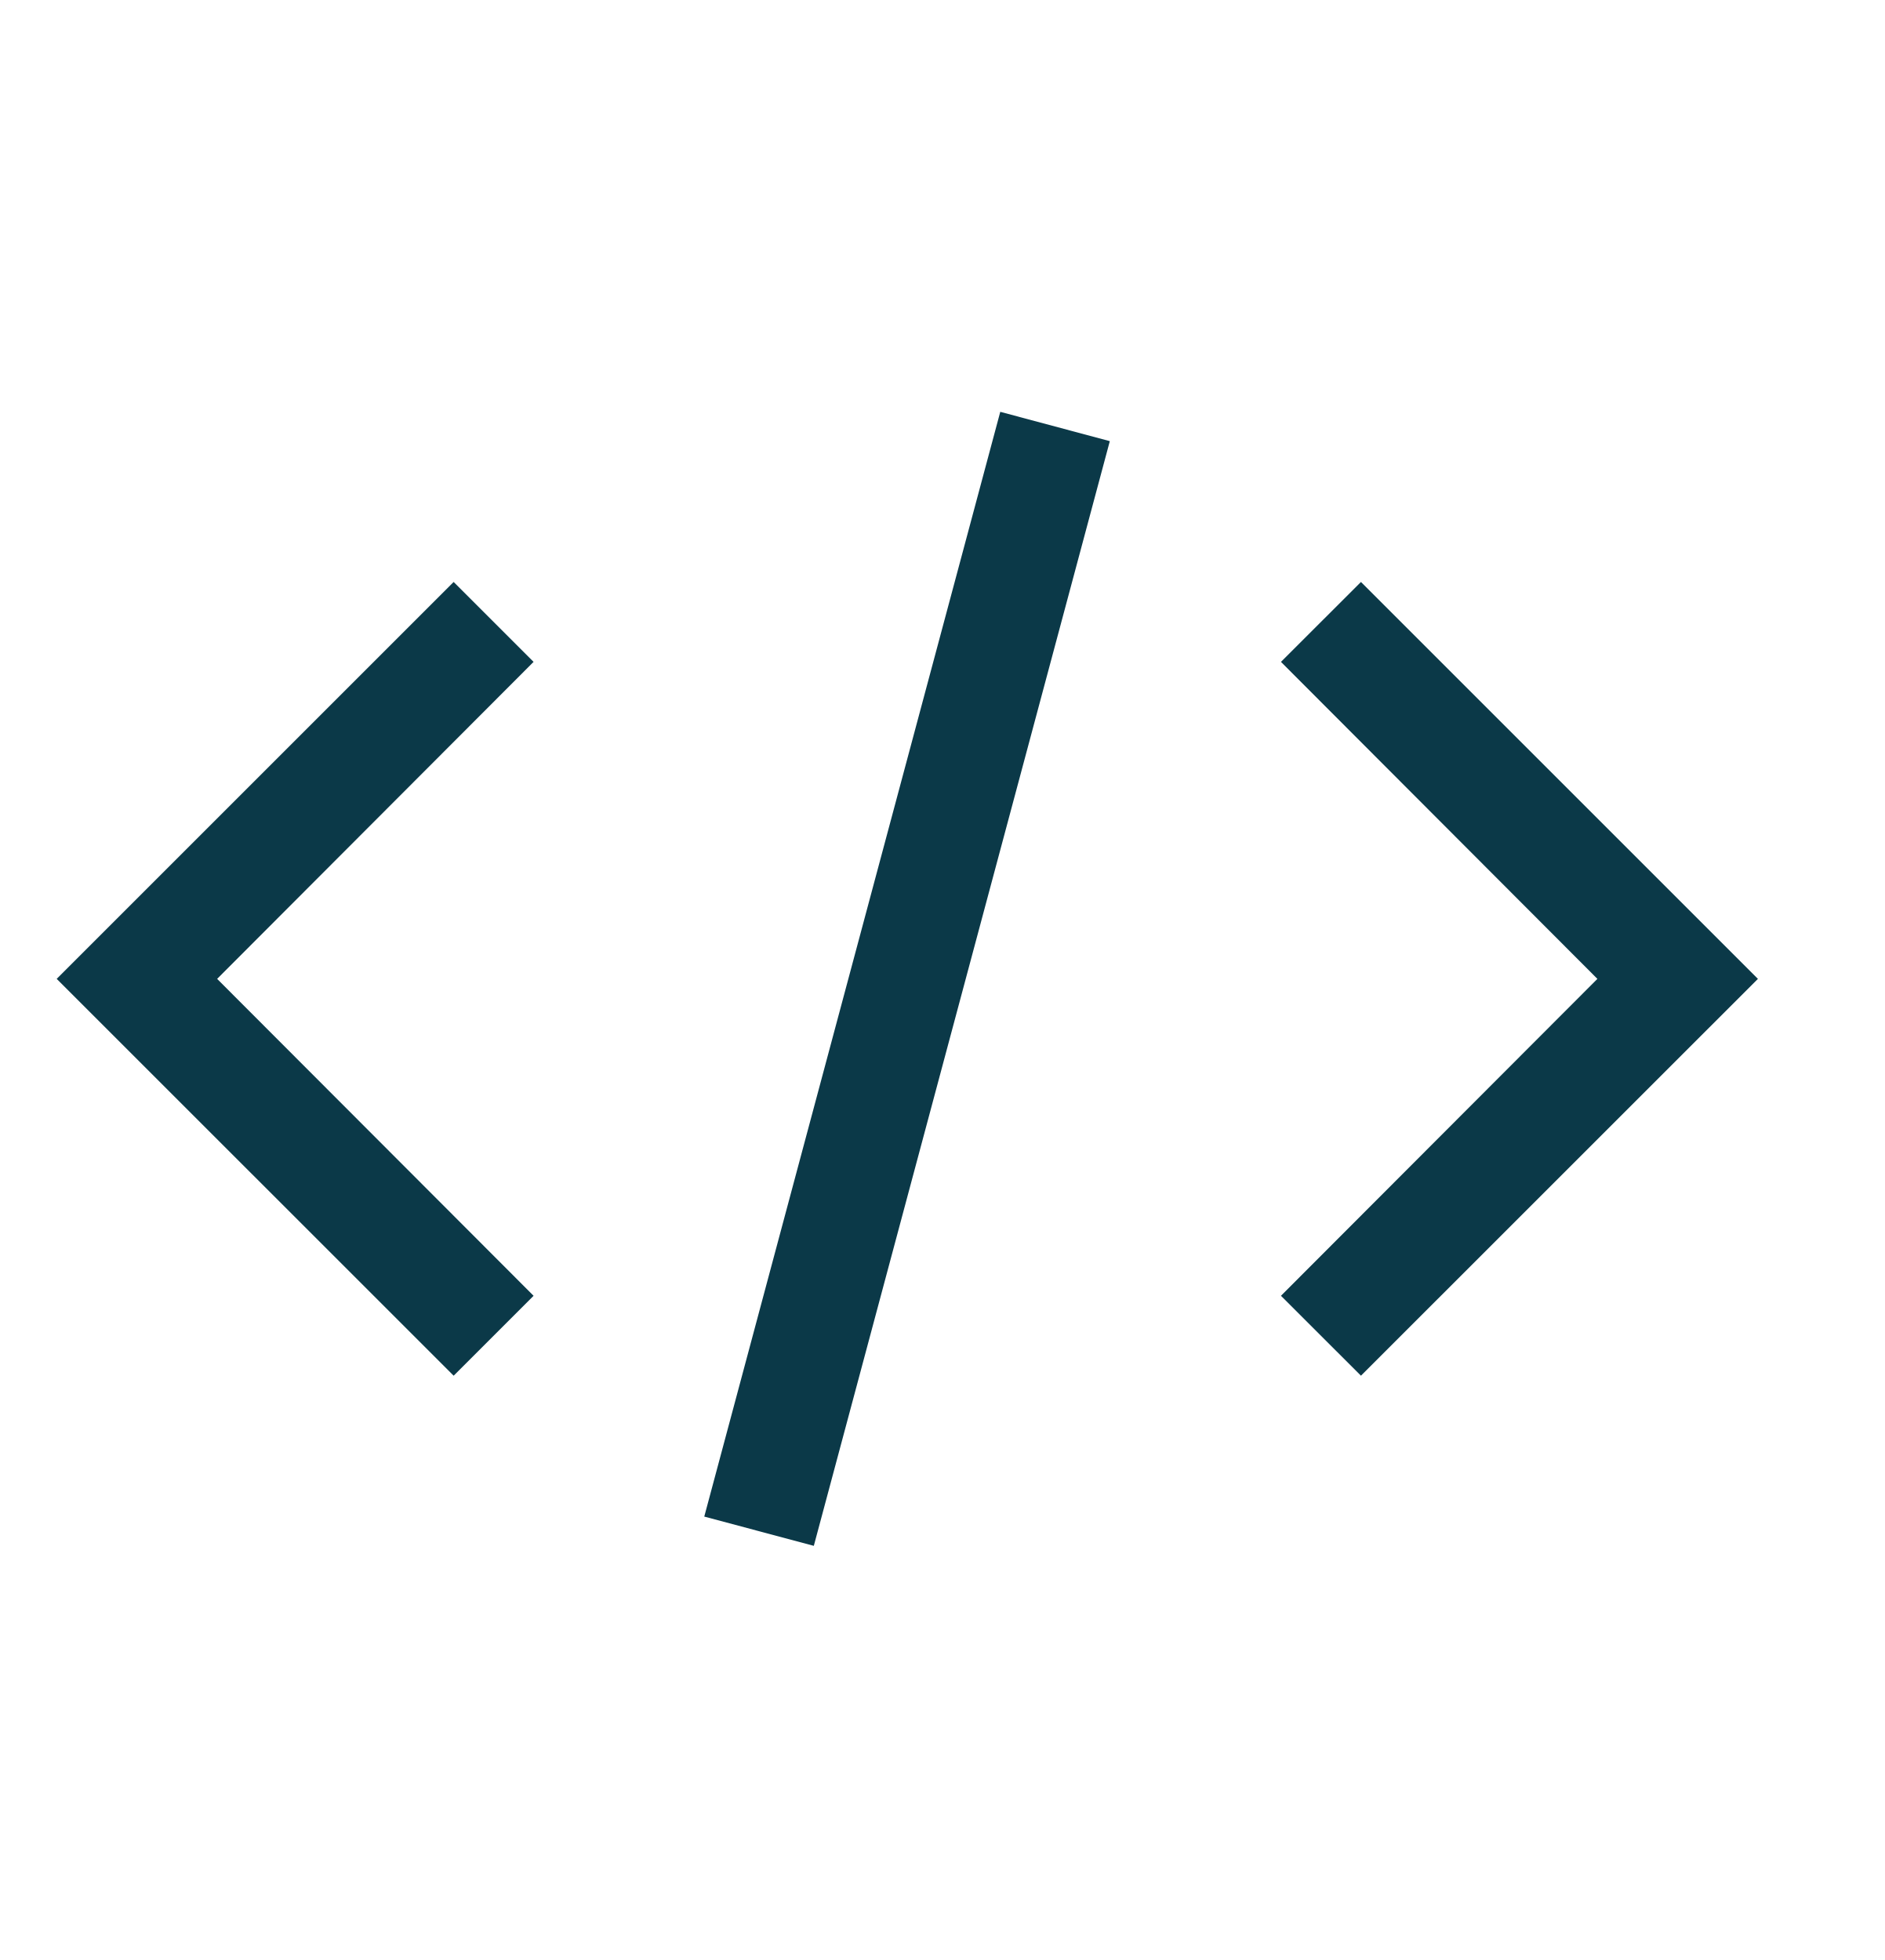
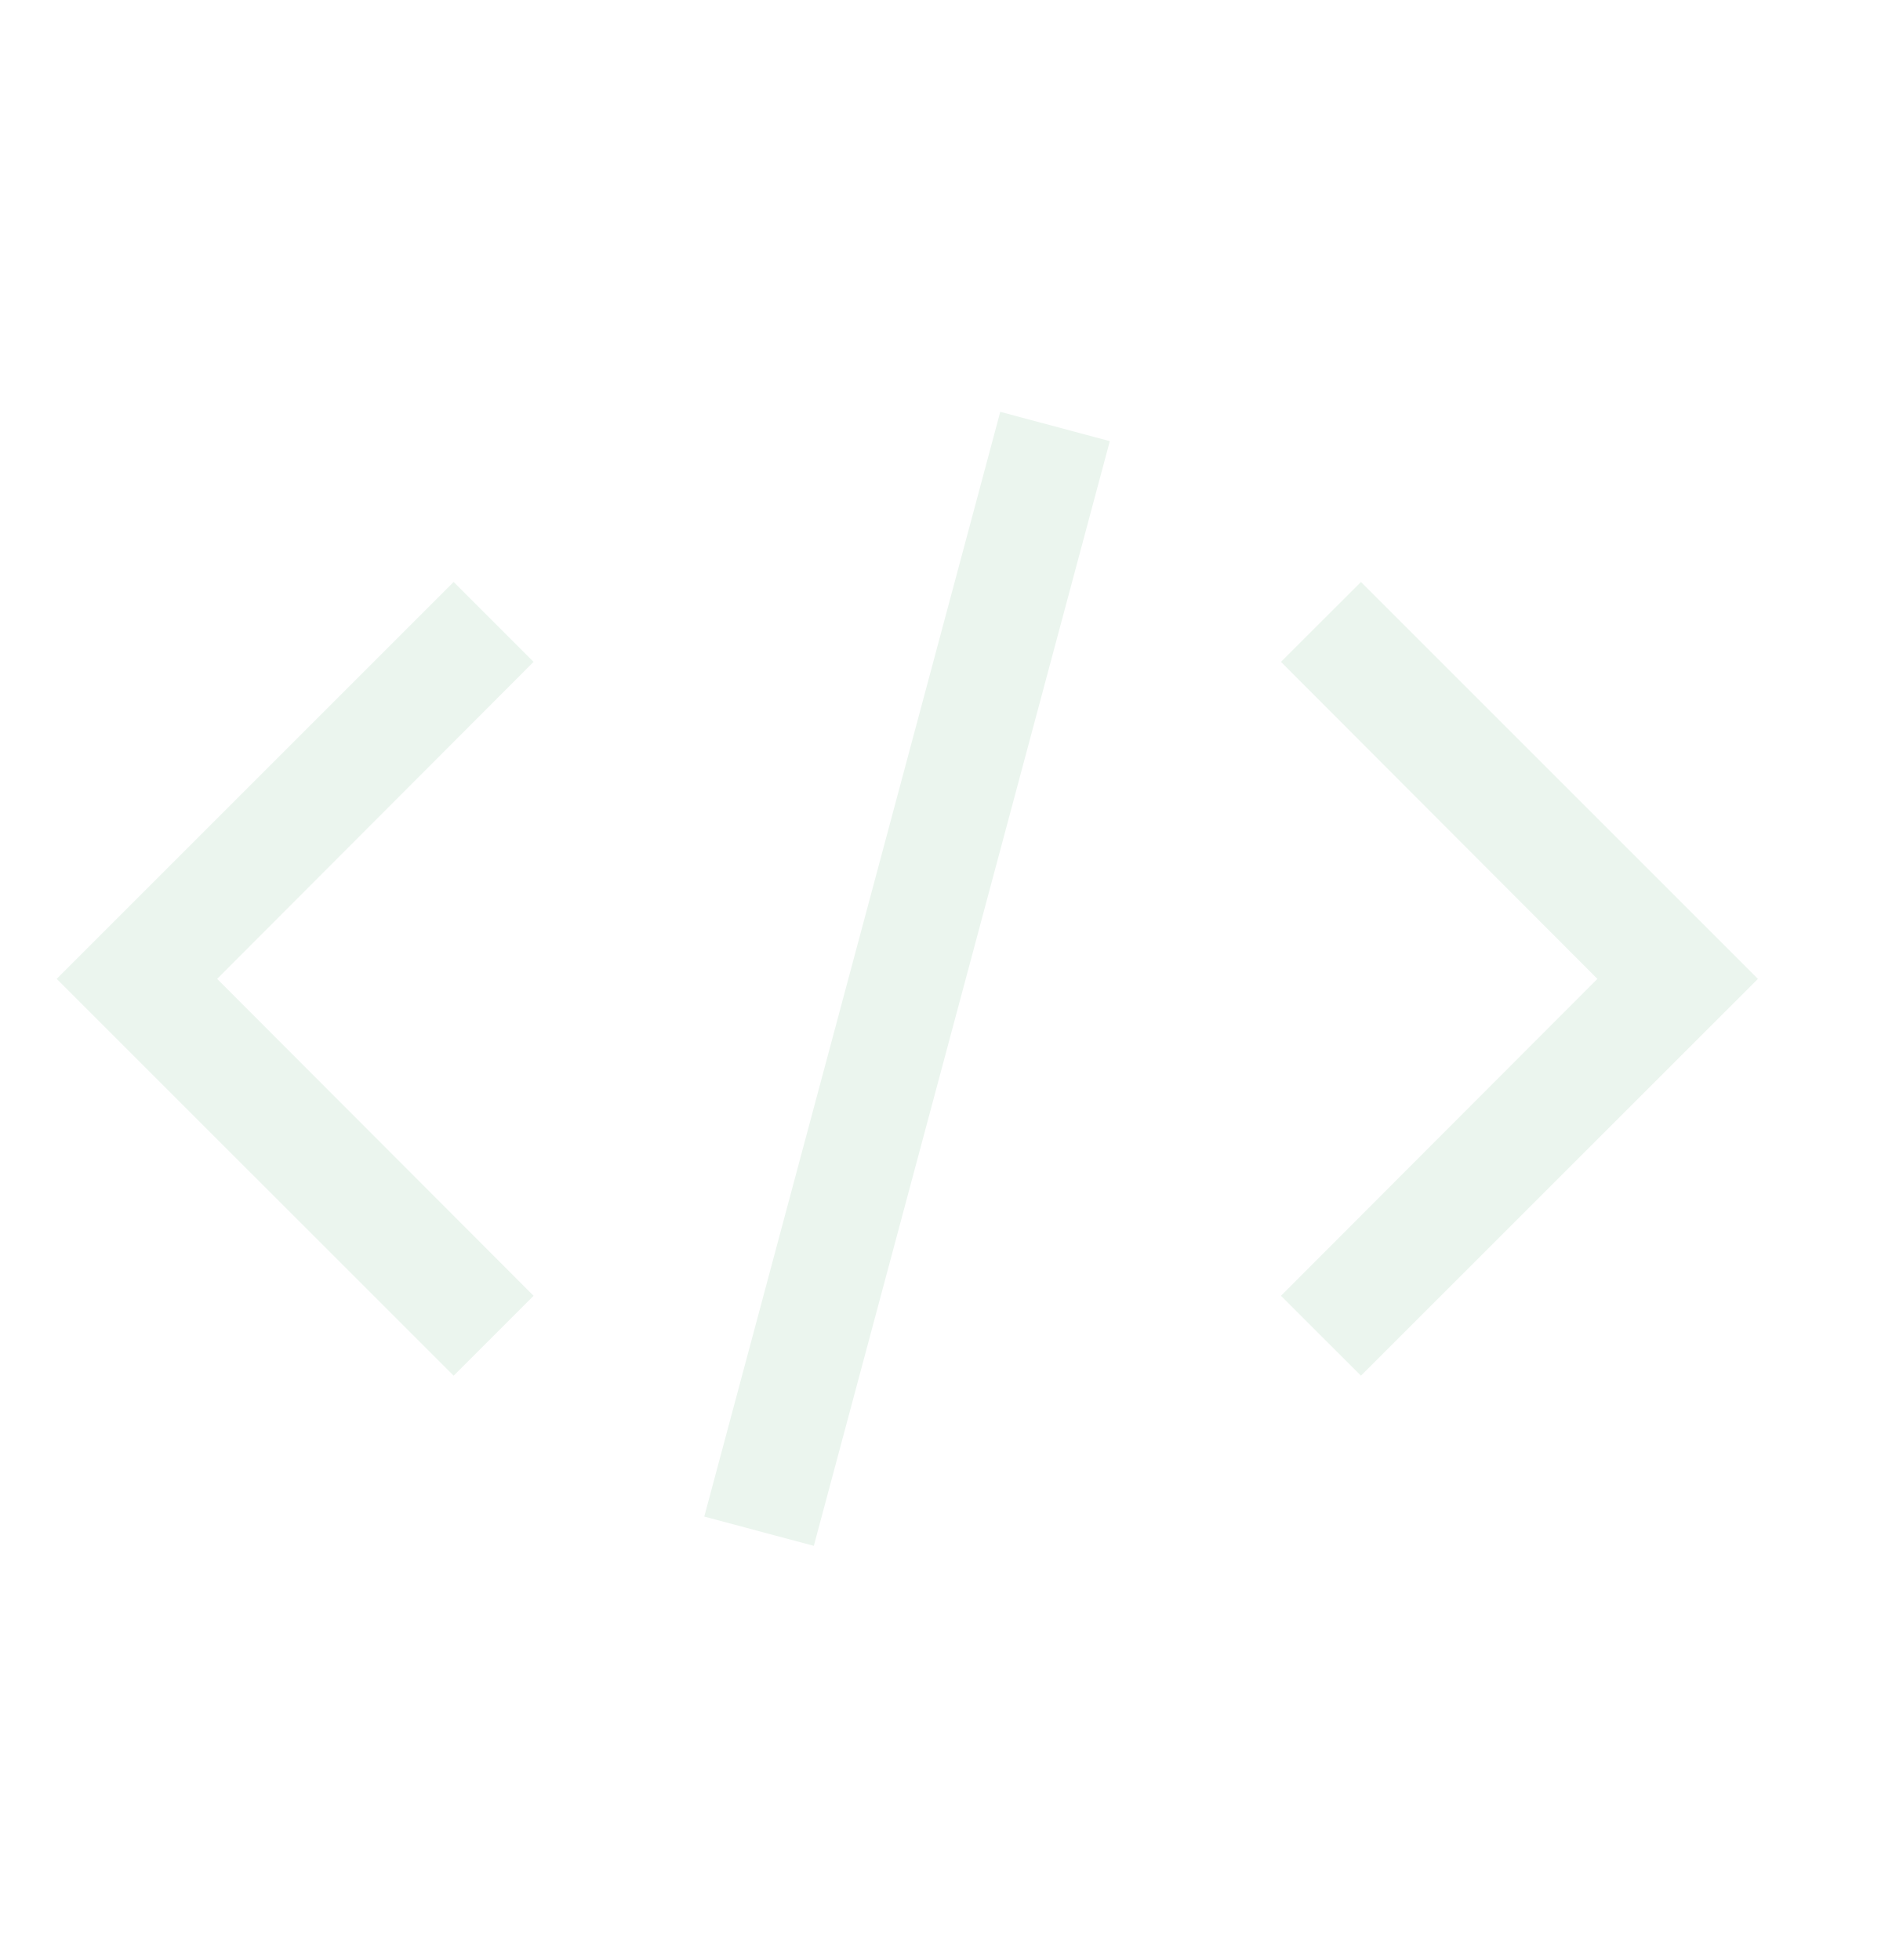
<svg xmlns="http://www.w3.org/2000/svg" width="25" height="26" viewBox="0 0 25 26" fill="none">
-   <path d="M23.316 12.985L18.051 18.249L16.99 17.189L21.187 12.985L16.99 8.78L18.051 7.72L23.316 12.985ZM0.752 12.985L6.017 7.72L7.077 8.78L2.88 12.985L7.077 17.189L6.017 18.249L0.752 12.985ZM9.341 20.118L13.267 5.463L14.72 5.852L10.794 20.506L9.341 20.118Z" fill="#0B3948" />
+   <path d="M23.316 12.985L18.051 18.249L16.99 17.189L21.187 12.985L16.99 8.78L18.051 7.72L23.316 12.985ZM0.752 12.985L6.017 7.72L7.077 8.78L2.88 12.985L7.077 17.189L6.017 18.249L0.752 12.985ZM9.341 20.118L13.267 5.463L14.72 5.852L10.794 20.506L9.341 20.118Z" fill="#EBF5EE" />
</svg>
